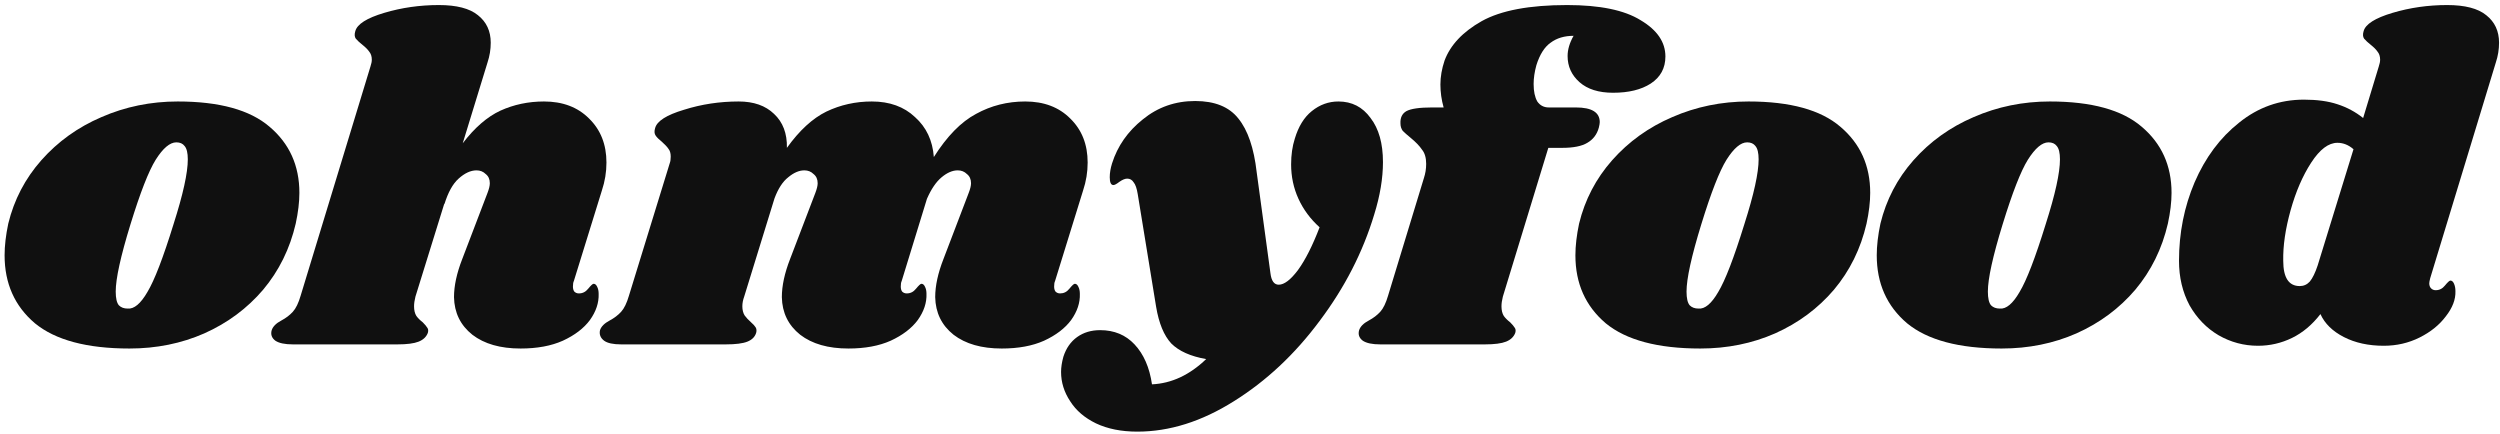
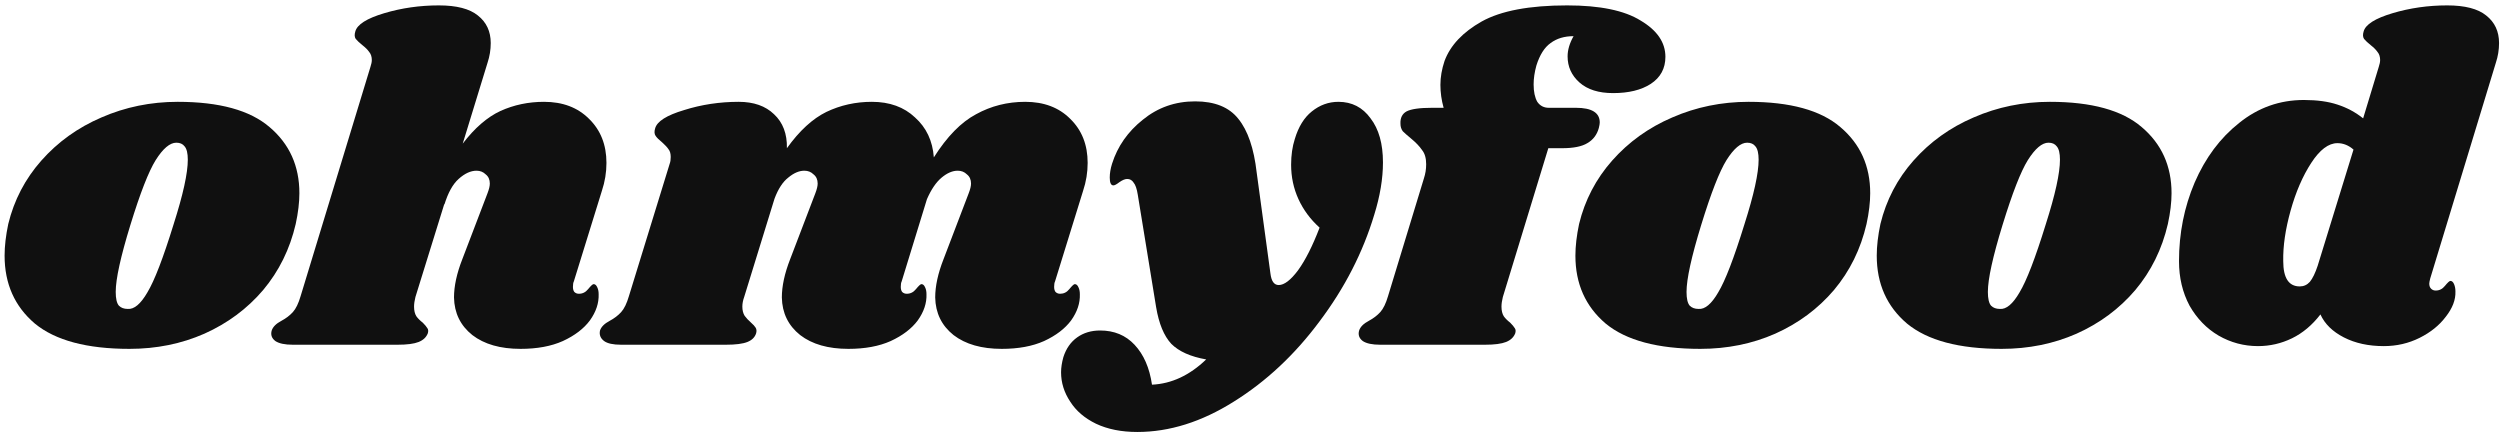
- <svg xmlns="http://www.w3.org/2000/svg" width="196" height="34" viewBox="0 0 196 34" fill="none">
+ <svg xmlns="http://www.w3.org/2000/svg" width="259" height="45" viewBox="0 0 196 34" fill="none">
  <path d="M13.932 7.956C17.196 7.956 19.596 8.616 21.132 9.936C22.692 11.256 23.472 12.984 23.472 15.12C23.472 15.84 23.376 16.644 23.184 17.532C22.728 19.5 21.876 21.228 20.628 22.716C19.38 24.18 17.844 25.32 16.02 26.136C14.22 26.928 12.264 27.324 10.152 27.324C6.816 27.324 4.344 26.664 2.736 25.344C1.152 24 0.36 22.224 0.36 20.016C0.36 19.272 0.456 18.444 0.648 17.532C1.104 15.66 1.968 14.004 3.24 12.564C4.536 11.1 6.108 9.972 7.956 9.18C9.828 8.364 11.82 7.956 13.932 7.956ZM13.824 11.16C13.32 11.16 12.78 11.616 12.204 12.528C11.652 13.416 10.992 15.108 10.224 17.604C9.456 20.1 9.072 21.852 9.072 22.86C9.072 23.388 9.156 23.748 9.324 23.94C9.492 24.108 9.72 24.192 10.008 24.192C10.512 24.24 11.028 23.808 11.556 22.896C12.108 21.984 12.792 20.208 13.608 17.568C14.352 15.24 14.724 13.548 14.724 12.492C14.724 11.988 14.64 11.64 14.472 11.448C14.328 11.256 14.112 11.16 13.824 11.16Z" fill="#101010" />
  <path d="M44.99 22.032C44.942 22.128 44.918 22.272 44.918 22.464C44.918 22.632 44.954 22.764 45.026 22.86C45.122 22.956 45.242 23.004 45.386 23.004C45.674 23.004 45.914 22.884 46.106 22.644C46.322 22.38 46.466 22.248 46.538 22.248C46.658 22.248 46.754 22.332 46.826 22.5C46.898 22.644 46.934 22.824 46.934 23.04C46.958 23.736 46.73 24.42 46.25 25.092C45.77 25.74 45.062 26.28 44.126 26.712C43.214 27.12 42.11 27.324 40.814 27.324C39.23 27.324 37.97 26.964 37.034 26.244C36.098 25.5 35.618 24.516 35.594 23.292C35.594 22.404 35.81 21.408 36.242 20.304L38.222 15.12C38.342 14.808 38.402 14.556 38.402 14.364C38.402 14.052 38.294 13.812 38.078 13.644C37.886 13.452 37.646 13.356 37.358 13.356C36.902 13.356 36.434 13.572 35.954 14.004C35.498 14.412 35.126 15.084 34.838 16.02V15.948L32.57 23.256C32.498 23.544 32.462 23.796 32.462 24.012C32.462 24.324 32.522 24.576 32.642 24.768C32.762 24.936 32.93 25.104 33.146 25.272C33.314 25.44 33.434 25.584 33.506 25.704C33.578 25.8 33.59 25.932 33.542 26.1C33.422 26.412 33.182 26.64 32.822 26.784C32.462 26.928 31.91 27 31.166 27H22.958C22.334 27 21.878 26.904 21.59 26.712C21.302 26.496 21.206 26.22 21.302 25.884C21.398 25.596 21.65 25.344 22.058 25.128C22.418 24.936 22.718 24.708 22.958 24.444C23.198 24.18 23.402 23.76 23.57 23.184L29.042 5.22C29.114 5.004 29.15 4.824 29.15 4.68C29.15 4.416 29.078 4.2 28.934 4.032C28.814 3.864 28.646 3.696 28.43 3.528C28.19 3.336 28.01 3.168 27.89 3.024C27.794 2.88 27.782 2.688 27.854 2.448C27.998 1.896 28.754 1.416 30.122 1.008C31.49 0.6 32.918 0.396 34.406 0.396C35.798 0.396 36.818 0.66 37.466 1.188C38.138 1.716 38.474 2.436 38.474 3.348C38.474 3.876 38.39 4.392 38.222 4.896L36.278 11.232C37.214 10.008 38.198 9.156 39.23 8.676C40.286 8.196 41.426 7.956 42.65 7.956C44.114 7.956 45.29 8.4 46.178 9.288C47.09 10.176 47.546 11.328 47.546 12.744C47.546 13.488 47.426 14.22 47.186 14.94L44.99 22.032Z" fill="#101010" />
  <path d="M82.716 22.032C82.668 22.128 82.644 22.272 82.644 22.464C82.644 22.632 82.68 22.764 82.752 22.86C82.849 22.956 82.969 23.004 83.112 23.004C83.4 23.004 83.641 22.884 83.832 22.644C84.049 22.38 84.192 22.248 84.264 22.248C84.385 22.248 84.481 22.332 84.552 22.5C84.624 22.644 84.66 22.824 84.66 23.04C84.684 23.736 84.457 24.42 83.977 25.092C83.496 25.74 82.788 26.28 81.853 26.712C80.941 27.12 79.837 27.324 78.54 27.324C76.957 27.324 75.697 26.964 74.76 26.244C73.825 25.5 73.344 24.516 73.32 23.292C73.32 22.404 73.537 21.408 73.969 20.304L75.948 15.12C76.069 14.808 76.129 14.556 76.129 14.364C76.129 14.052 76.02 13.812 75.805 13.644C75.612 13.452 75.373 13.356 75.085 13.356C74.677 13.356 74.257 13.536 73.825 13.896C73.392 14.256 73.008 14.82 72.672 15.588L70.692 22.032C70.644 22.128 70.621 22.272 70.621 22.464C70.621 22.632 70.656 22.764 70.728 22.86C70.825 22.956 70.945 23.004 71.088 23.004C71.376 23.004 71.617 22.884 71.808 22.644C72.025 22.38 72.168 22.248 72.24 22.248C72.361 22.248 72.457 22.332 72.528 22.5C72.6 22.644 72.636 22.824 72.636 23.04C72.66 23.736 72.433 24.42 71.953 25.092C71.472 25.74 70.764 26.28 69.829 26.712C68.916 27.12 67.812 27.324 66.516 27.324C64.933 27.324 63.672 26.964 62.736 26.244C61.8 25.5 61.321 24.516 61.297 23.292C61.297 22.404 61.513 21.408 61.944 20.304L63.925 15.12C64.044 14.808 64.105 14.556 64.105 14.364C64.105 14.052 63.996 13.812 63.781 13.644C63.589 13.452 63.349 13.356 63.06 13.356C62.653 13.356 62.233 13.536 61.8 13.896C61.368 14.232 61.008 14.784 60.721 15.552L58.344 23.256C58.248 23.52 58.2 23.772 58.2 24.012C58.2 24.3 58.261 24.54 58.38 24.732C58.501 24.9 58.669 25.08 58.885 25.272C59.053 25.416 59.172 25.548 59.245 25.668C59.316 25.788 59.328 25.932 59.281 26.1C59.184 26.412 58.956 26.64 58.596 26.784C58.236 26.928 57.672 27 56.904 27H48.697C48.072 27 47.629 26.904 47.364 26.712C47.077 26.496 46.968 26.22 47.041 25.884C47.136 25.596 47.389 25.344 47.797 25.128C48.157 24.936 48.456 24.708 48.697 24.444C48.937 24.18 49.141 23.76 49.309 23.184L52.513 12.78C52.56 12.66 52.584 12.492 52.584 12.276C52.584 12.012 52.525 11.808 52.404 11.664C52.309 11.52 52.141 11.34 51.901 11.124C51.66 10.932 51.492 10.764 51.397 10.62C51.3 10.476 51.288 10.284 51.361 10.044C51.505 9.492 52.261 9.012 53.629 8.604C54.996 8.172 56.425 7.956 57.913 7.956C59.089 7.956 60.013 8.28 60.684 8.928C61.38 9.576 61.717 10.464 61.693 11.592C62.676 10.224 63.709 9.276 64.788 8.748C65.892 8.22 67.081 7.956 68.353 7.956C69.745 7.956 70.873 8.364 71.737 9.18C72.624 9.972 73.117 11.016 73.213 12.312C74.245 10.68 75.349 9.552 76.525 8.928C77.701 8.28 78.984 7.956 80.376 7.956C81.841 7.956 83.016 8.4 83.904 9.288C84.817 10.176 85.272 11.328 85.272 12.744C85.272 13.488 85.153 14.22 84.912 14.94L82.716 22.032Z" fill="#101010" />
  <path d="M104.932 7.956C105.988 7.956 106.828 8.388 107.452 9.252C108.1 10.092 108.424 11.244 108.424 12.708C108.424 13.98 108.196 15.348 107.74 16.812C106.852 19.764 105.424 22.548 103.456 25.164C101.512 27.78 99.267 29.88 96.724 31.464C94.204 33.048 91.684 33.84 89.164 33.84C87.916 33.84 86.835 33.624 85.924 33.192C85.035 32.76 84.364 32.184 83.907 31.464C83.427 30.744 83.188 29.976 83.188 29.16C83.188 28.8 83.248 28.404 83.368 27.972C83.584 27.3 83.944 26.784 84.448 26.424C84.951 26.064 85.552 25.884 86.248 25.884C87.352 25.884 88.251 26.256 88.948 27C89.668 27.768 90.124 28.812 90.316 30.132C91.852 30.06 93.267 29.4 94.564 28.152C93.34 27.936 92.427 27.528 91.828 26.928C91.251 26.304 90.856 25.344 90.639 24.048L89.2 15.228C89.127 14.772 89.019 14.46 88.876 14.292C88.755 14.1 88.588 14.004 88.372 14.004C88.204 14.004 87.999 14.088 87.76 14.256C87.543 14.424 87.388 14.508 87.291 14.508C87.1 14.508 87.004 14.304 87.004 13.896C87.004 13.56 87.064 13.2 87.183 12.816C87.615 11.448 88.42 10.296 89.596 9.36C90.772 8.4 92.139 7.92 93.7 7.92C95.236 7.92 96.364 8.376 97.084 9.288C97.828 10.2 98.308 11.604 98.524 13.5L99.603 21.42C99.675 22.02 99.891 22.32 100.252 22.32C100.684 22.32 101.188 21.936 101.764 21.168C102.34 20.376 102.904 19.26 103.456 17.82C102.736 17.172 102.184 16.428 101.8 15.588C101.416 14.748 101.224 13.848 101.224 12.888C101.224 12.144 101.32 11.472 101.512 10.872C101.8 9.912 102.244 9.192 102.844 8.712C103.468 8.208 104.164 7.956 104.932 7.956Z" fill="#101010" />
  <path d="M122.864 0.396C125.432 0.396 127.352 0.792 128.624 1.584C129.92 2.352 130.568 3.3 130.568 4.428C130.568 5.34 130.184 6.048 129.416 6.552C128.672 7.032 127.688 7.272 126.464 7.272C125.336 7.272 124.46 6.996 123.836 6.444C123.212 5.892 122.9 5.208 122.9 4.392C122.9 3.888 123.056 3.36 123.368 2.808C122.648 2.808 122.048 2.988 121.568 3.348C121.088 3.684 120.716 4.272 120.452 5.112C120.308 5.64 120.236 6.132 120.236 6.588C120.236 7.164 120.332 7.62 120.524 7.956C120.74 8.268 121.04 8.424 121.424 8.424H123.548C124.796 8.424 125.42 8.808 125.42 9.576C125.42 9.672 125.396 9.816 125.348 10.008C125.204 10.536 124.904 10.932 124.448 11.196C124.016 11.46 123.356 11.592 122.468 11.592H121.388L117.824 23.256C117.752 23.544 117.716 23.796 117.716 24.012C117.716 24.324 117.776 24.576 117.896 24.768C118.016 24.936 118.184 25.104 118.4 25.272C118.568 25.44 118.688 25.584 118.76 25.704C118.832 25.8 118.844 25.932 118.796 26.1C118.676 26.412 118.436 26.64 118.076 26.784C117.716 26.928 117.164 27 116.42 27H108.212C107.588 27 107.132 26.904 106.844 26.712C106.556 26.496 106.46 26.22 106.556 25.884C106.652 25.596 106.904 25.344 107.312 25.128C107.672 24.936 107.972 24.708 108.212 24.444C108.452 24.18 108.656 23.76 108.824 23.184L111.632 13.968C111.752 13.608 111.812 13.236 111.812 12.852C111.812 12.372 111.704 12 111.488 11.736C111.296 11.448 110.996 11.136 110.588 10.8C110.324 10.584 110.12 10.404 109.976 10.26C109.856 10.092 109.796 9.9 109.796 9.684C109.772 9.228 109.928 8.904 110.264 8.712C110.624 8.52 111.296 8.424 112.28 8.424H113.18C113.012 7.824 112.928 7.224 112.928 6.624C112.928 6.024 113.036 5.4 113.252 4.752C113.708 3.528 114.68 2.496 116.168 1.656C117.68 0.816 119.912 0.396 122.864 0.396Z" fill="#101010" />
  <path d="M137.084 7.956C140.348 7.956 142.748 8.616 144.284 9.936C145.844 11.256 146.624 12.984 146.624 15.12C146.624 15.84 146.528 16.644 146.336 17.532C145.88 19.5 145.028 21.228 143.78 22.716C142.532 24.18 140.996 25.32 139.172 26.136C137.372 26.928 135.416 27.324 133.304 27.324C129.968 27.324 127.496 26.664 125.888 25.344C124.304 24 123.512 22.224 123.512 20.016C123.512 19.272 123.608 18.444 123.8 17.532C124.256 15.66 125.12 14.004 126.392 12.564C127.688 11.1 129.26 9.972 131.108 9.18C132.98 8.364 134.972 7.956 137.084 7.956ZM136.976 11.16C136.472 11.16 135.932 11.616 135.356 12.528C134.804 13.416 134.144 15.108 133.376 17.604C132.608 20.1 132.224 21.852 132.224 22.86C132.224 23.388 132.308 23.748 132.476 23.94C132.644 24.108 132.872 24.192 133.16 24.192C133.664 24.24 134.18 23.808 134.708 22.896C135.26 21.984 135.944 20.208 136.76 17.568C137.504 15.24 137.876 13.548 137.876 12.492C137.876 11.988 137.792 11.64 137.624 11.448C137.48 11.256 137.264 11.16 136.976 11.16Z" fill="#101010" />
  <path d="M160.709 7.956C163.973 7.956 166.373 8.616 167.909 9.936C169.469 11.256 170.249 12.984 170.249 15.12C170.249 15.84 170.153 16.644 169.961 17.532C169.505 19.5 168.653 21.228 167.405 22.716C166.157 24.18 164.621 25.32 162.797 26.136C160.997 26.928 159.041 27.324 156.929 27.324C153.593 27.324 151.121 26.664 149.513 25.344C147.929 24 147.137 22.224 147.137 20.016C147.137 19.272 147.233 18.444 147.425 17.532C147.881 15.66 148.745 14.004 150.017 12.564C151.313 11.1 152.885 9.972 154.733 9.18C156.605 8.364 158.597 7.956 160.709 7.956ZM160.601 11.16C160.097 11.16 159.557 11.616 158.981 12.528C158.429 13.416 157.769 15.108 157.001 17.604C156.233 20.1 155.849 21.852 155.849 22.86C155.849 23.388 155.933 23.748 156.101 23.94C156.269 24.108 156.497 24.192 156.785 24.192C157.289 24.24 157.805 23.808 158.333 22.896C158.885 21.984 159.569 20.208 160.385 17.568C161.129 15.24 161.501 13.548 161.501 12.492C161.501 11.988 161.417 11.64 161.249 11.448C161.105 11.256 160.889 11.16 160.601 11.16Z" fill="#101010" />
  <path d="M190.526 21.816C190.478 22.008 190.454 22.14 190.454 22.212C190.454 22.38 190.502 22.512 190.598 22.608C190.694 22.704 190.814 22.752 190.958 22.752C191.246 22.752 191.486 22.632 191.678 22.392C191.894 22.128 192.038 21.996 192.11 21.996C192.23 21.996 192.326 22.08 192.398 22.248C192.47 22.416 192.506 22.608 192.506 22.824C192.53 23.472 192.278 24.132 191.75 24.804C191.246 25.476 190.562 26.028 189.698 26.46C188.834 26.892 187.898 27.108 186.89 27.108C185.69 27.108 184.646 26.88 183.758 26.424C182.87 25.968 182.258 25.368 181.922 24.624C181.274 25.464 180.53 26.088 179.69 26.496C178.85 26.904 177.962 27.108 177.026 27.108C175.922 27.108 174.89 26.832 173.93 26.28C172.994 25.728 172.238 24.948 171.662 23.94C171.11 22.908 170.834 21.744 170.834 20.448C170.834 18.264 171.242 16.212 172.058 14.292C172.898 12.348 174.062 10.788 175.55 9.612C177.038 8.412 178.73 7.812 180.626 7.812C181.658 7.812 182.534 7.932 183.254 8.172C183.998 8.412 184.67 8.772 185.27 9.252L186.494 5.22C186.566 5.004 186.602 4.824 186.602 4.68C186.602 4.416 186.53 4.2 186.386 4.032C186.266 3.864 186.098 3.696 185.882 3.528C185.642 3.336 185.462 3.168 185.342 3.024C185.246 2.88 185.234 2.688 185.306 2.448C185.45 1.896 186.206 1.416 187.574 1.008C188.942 0.6 190.37 0.396 191.858 0.396C193.25 0.396 194.27 0.66 194.918 1.188C195.59 1.716 195.926 2.436 195.926 3.348C195.926 3.876 195.842 4.392 195.674 4.896L190.526 21.816ZM184.514 11.7C184.13 11.364 183.71 11.196 183.254 11.196C182.558 11.196 181.874 11.712 181.202 12.744C180.53 13.776 179.99 15.024 179.582 16.488C179.174 17.952 178.982 19.272 179.006 20.448C179.006 21.768 179.438 22.428 180.302 22.428C180.614 22.428 180.878 22.308 181.094 22.068C181.31 21.804 181.514 21.384 181.706 20.808L184.514 11.7Z" fill="#101010" />
</svg>
